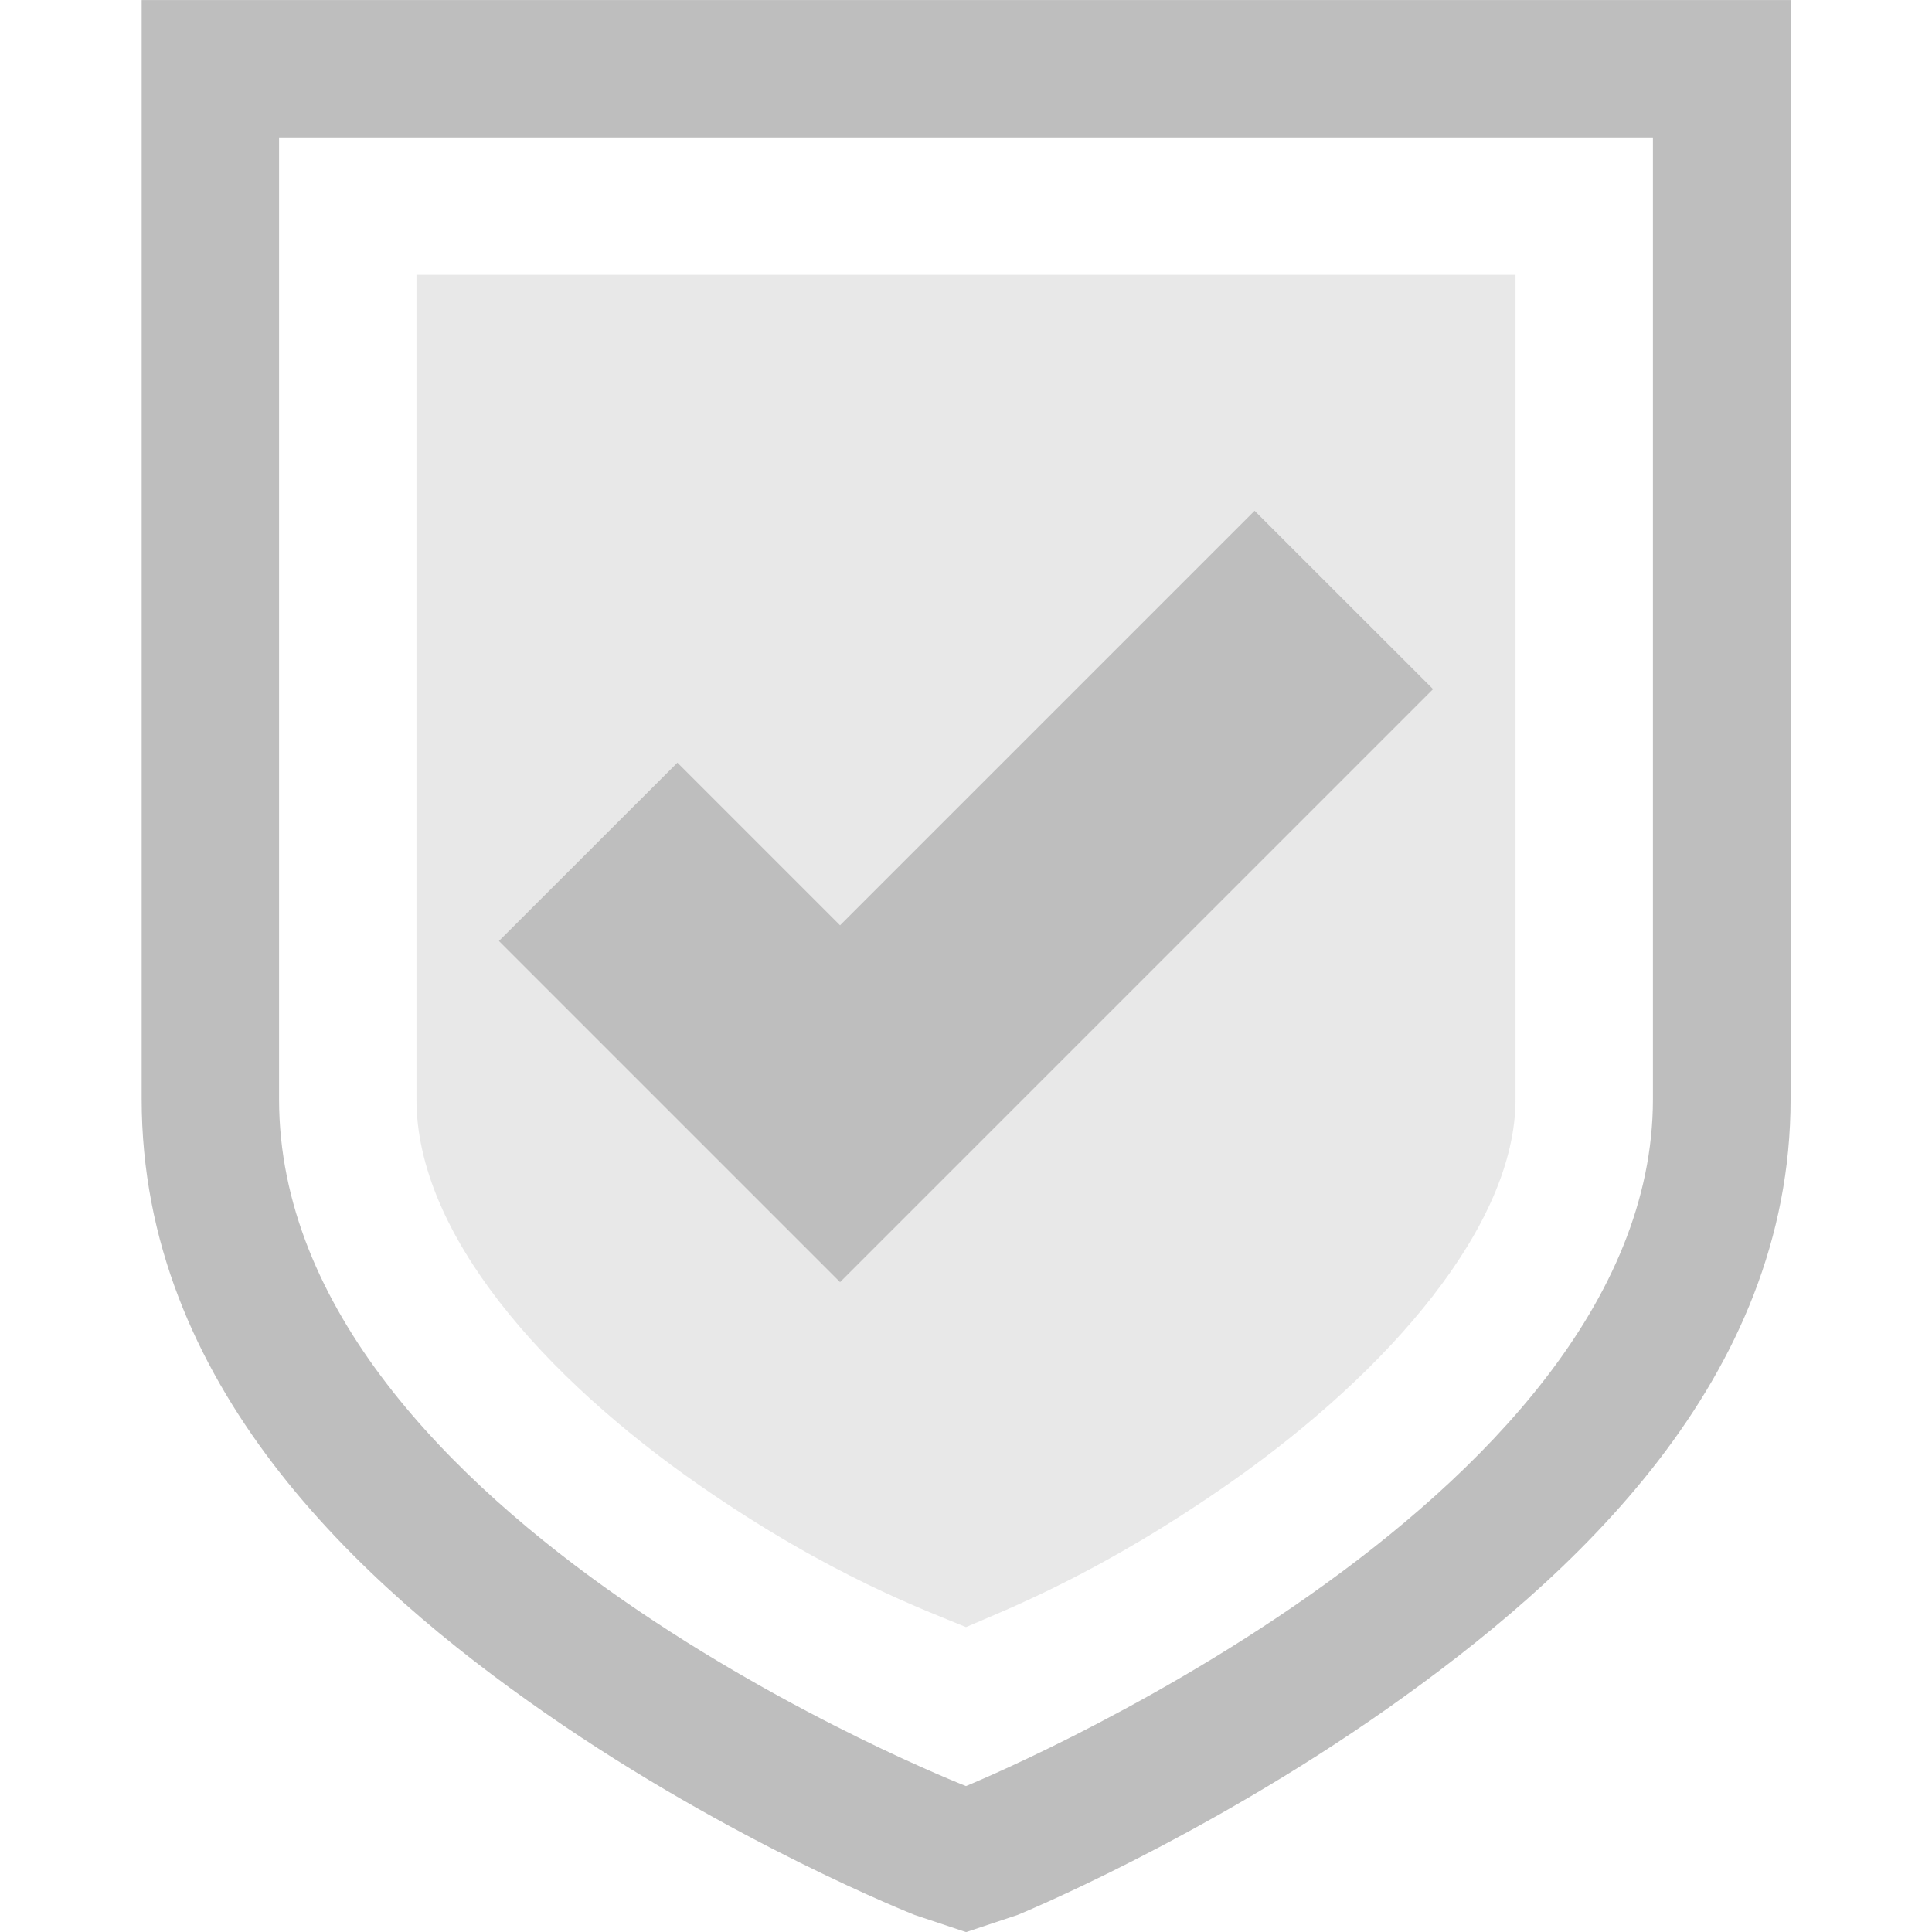
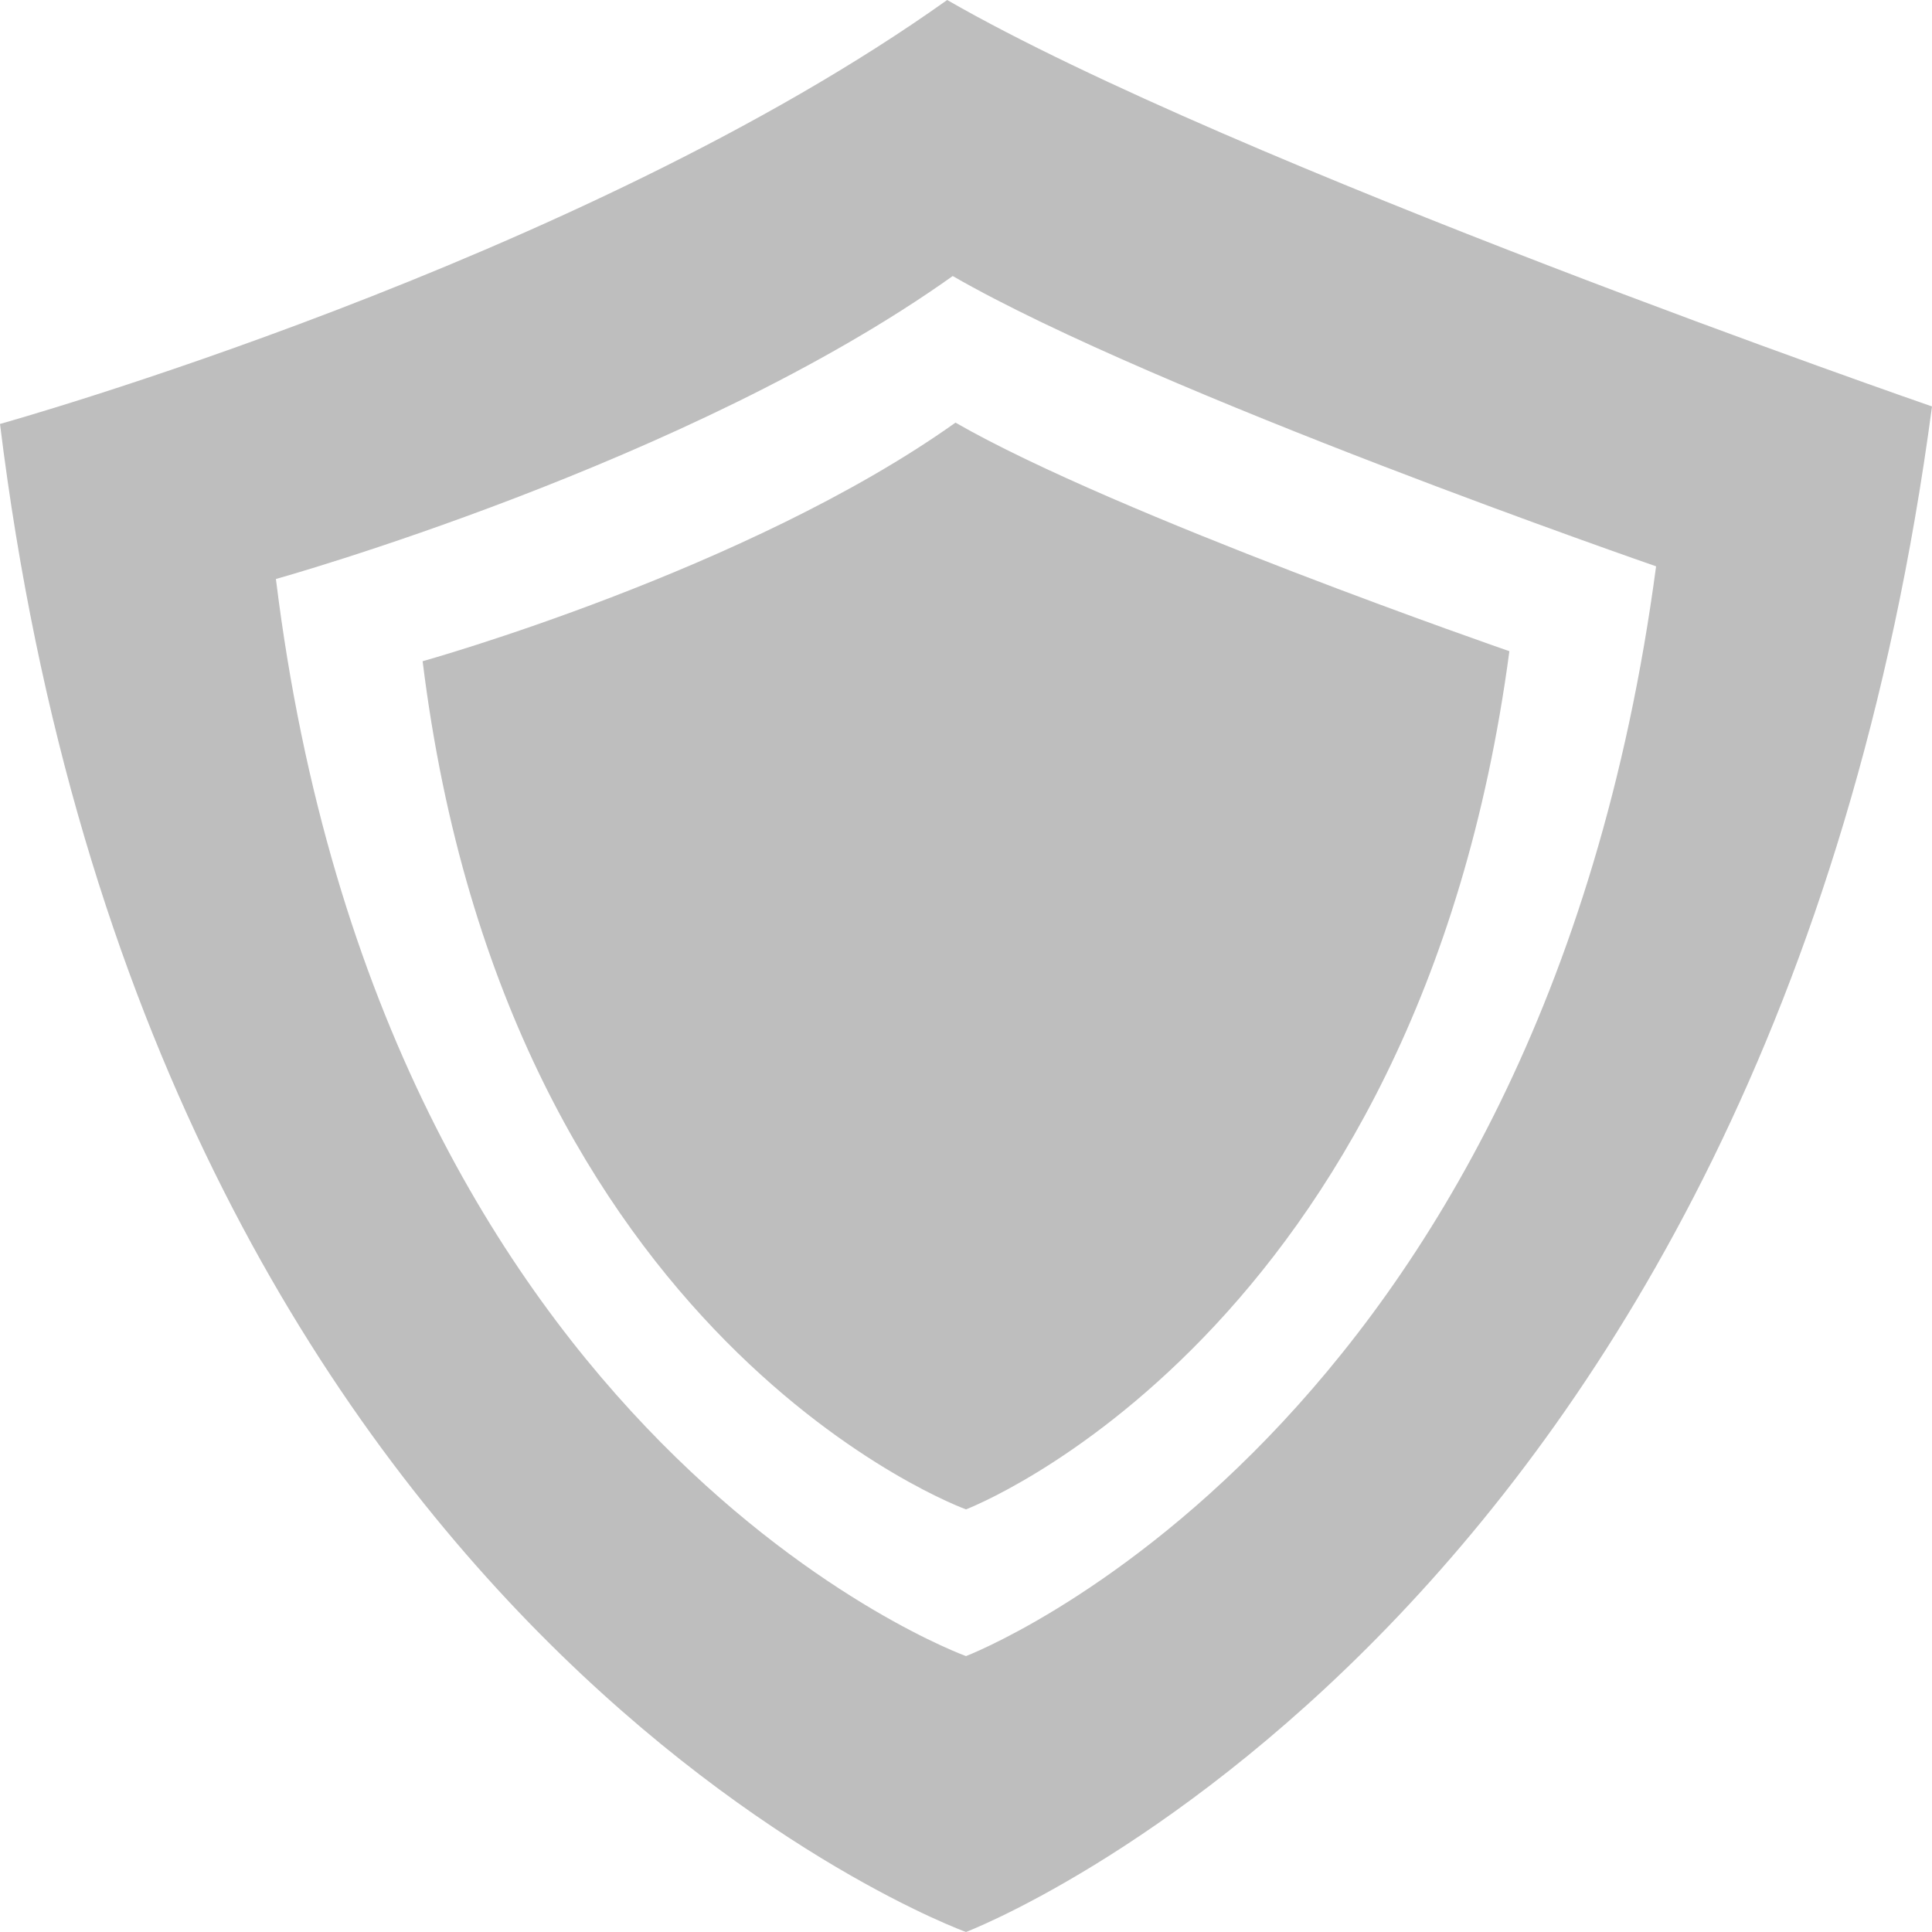
<svg xmlns="http://www.w3.org/2000/svg" xmlns:ns1="http://www.openswatchbook.org/uri/2009/osb" width="16" version="1.1" style="enable-background:new" id="svg7384" height="16">
  <defs id="defs7386">
    <linearGradient ns1:paint="solid" id="linearGradient5606">
      <stop style="stop-color:#000000;stop-opacity:1;" offset="0" id="stop5608" />
    </linearGradient>
    <filter style="color-interpolation-filters:sRGB" id="filter7554">
      <feBlend mode="darken" in2="BackgroundImage" id="feBlend7556" />
    </filter>
  </defs>
-   <g transform="matrix(1.137778,0,0,1.137778,-591.6091,417.5762)" style="display:inline" id="layer9">
-     <path style="color:#bebebe;font-style:normal;font-variant:normal;font-weight:normal;font-stretch:normal;font-size:medium;line-height:normal;font-family:Sans;-inkscape-font-specification:Sans;text-indent:0;text-align:start;text-decoration:none;text-decoration-line:none;letter-spacing:normal;word-spacing:normal;text-transform:none;writing-mode:lr-tb;direction:ltr;baseline-shift:baseline;text-anchor:start;display:inline;overflow:visible;visibility:visible;fill:#bebebe;fill-opacity:1;stroke:none;stroke-width:2;marker:none;enable-background:accumulate" id="path7282" d="m 521,-367.01 v 1 7 c 0,2.072 1.575,3.522 2.938,4.469 1.363,0.947 2.688,1.469 2.688,1.469 l 0.375,0.125 0.375,-0.125 c 0,0 1.329,-0.544 2.688,-1.5 1.358,-0.956 2.938,-2.393 2.938,-4.438 v -7 -1 h -1 -5.25 -4.75 z m 1,1 h 4.75 5.25 v 7 c 0,2.964 -5,5 -5,5 0,0 -5,-1.949 -5,-5 z" />
-     <path style="color:#bebebe;font-style:normal;font-variant:normal;font-weight:normal;font-stretch:normal;font-size:medium;line-height:normal;font-family:Sans;-inkscape-font-specification:Sans;text-indent:0;text-align:start;text-decoration:none;text-decoration-line:none;letter-spacing:normal;word-spacing:normal;text-transform:none;writing-mode:lr-tb;direction:ltr;baseline-shift:baseline;text-anchor:start;display:inline;overflow:visible;visibility:visible;opacity:0.35;fill:#bebebe;fill-opacity:1;stroke:none;stroke-width:2;marker:none;enable-background:accumulate" id="path7292" d="m 523,-365.01 v 6 c 0,0.979 0.925,2.022 2.062,2.812 0.95,0.66 1.646,0.909 1.938,1.031 0.292,-0.127 0.983,-0.391 1.938,-1.062 1.142,-0.803 2.062,-1.862 2.062,-2.781 v -6 h -4.25 z" />
-   </g>
+   <path id="path15651-4-7" d="M 7.913,3.5 C 6.194,4.724 3.5,5.476 3.5,5.476 4.197,11.128 8,12.5 8,12.5 c 0,0 3.745,-1.427 4.5,-7.107 0,0 -3.252,-1.125 -4.587,-1.893 z" style="display:block;overflow:visible;visibility:visible;opacity:1;fill:#bebebe;fill-opacity:1;fill-rule:nonzero;stroke:none;stroke-width:1;stroke-linecap:round;stroke-linejoin:round;stroke-miterlimit:4;stroke-dasharray:none;stroke-dashoffset:0;stroke-opacity:1;marker:none;enable-background:new" />
  <g transform="translate(-519.0002,368.0103)" style="display:inline;filter:url(#filter7554)" id="layer10" />
  <g transform="translate(-278,-248.9897)" style="display:inline" id="layer1" />
  <g transform="translate(-519.0002,368.0103)" style="display:inline" id="layer14" />
  <g transform="translate(-519.0002,368.0103)" style="display:inline" id="layer15" />
  <g transform="translate(-519.0002,368.0103)" style="display:inline" id="g71291" />
  <g transform="translate(-278,-98.98966)" style="display:inline" id="layer2" />
  <g transform="translate(-278,-98.98966)" style="display:inline" id="g6058" />
  <g transform="translate(-519.0002,368.0103)" style="display:inline" id="layer12" />
-   <path d="M 10.39,4.23 6.957,7.663 5.61,6.316 4.132,7.793 6.218,9.879 6.957,10.618 7.696,9.879 11.868,5.707 Z" id="path8913-6-7-1-5" style="color:#000000;font-style:normal;font-variant:normal;font-weight:normal;font-stretch:normal;font-size:medium;line-height:normal;font-family:Sans;-inkscape-font-specification:Sans;text-indent:0;text-align:start;text-decoration:none;text-decoration-line:none;letter-spacing:normal;word-spacing:normal;text-transform:none;writing-mode:lr-tb;direction:ltr;baseline-shift:baseline;text-anchor:start;display:inline;overflow:visible;visibility:visible;fill:#bebebe;fill-opacity:1;stroke:none;stroke-width:2.086;marker:none;enable-background:accumulate" />
+   <path style="display:block;overflow:visible;visibility:visible;fill:#bebebe;fill-opacity:1;fill-rule:nonzero;stroke:none;stroke-width:1;stroke-linecap:round;stroke-linejoin:round;stroke-miterlimit:4;stroke-dasharray:none;stroke-dashoffset:0;stroke-opacity:1;marker:none;enable-background:new" d="M 7.844,2e-7 C 4.788,2.176 0,3.511 0,3.511 1.239,13.56 8,16 8,16 c 0,0 6.658,-2.536 8,-12.634 0,0 -5.781,-2 -8.156,-3.366 z m 0.046,2.286 c 1.696,0.976 5.825,2.404 5.825,2.404 -0.959,7.213 -5.715,9.025 -5.715,9.025 0,0 -4.83,-1.742 -5.715,-8.92 0,0 3.422,-0.954 5.605,-2.509 z" id="path15651-4" />
</svg>
